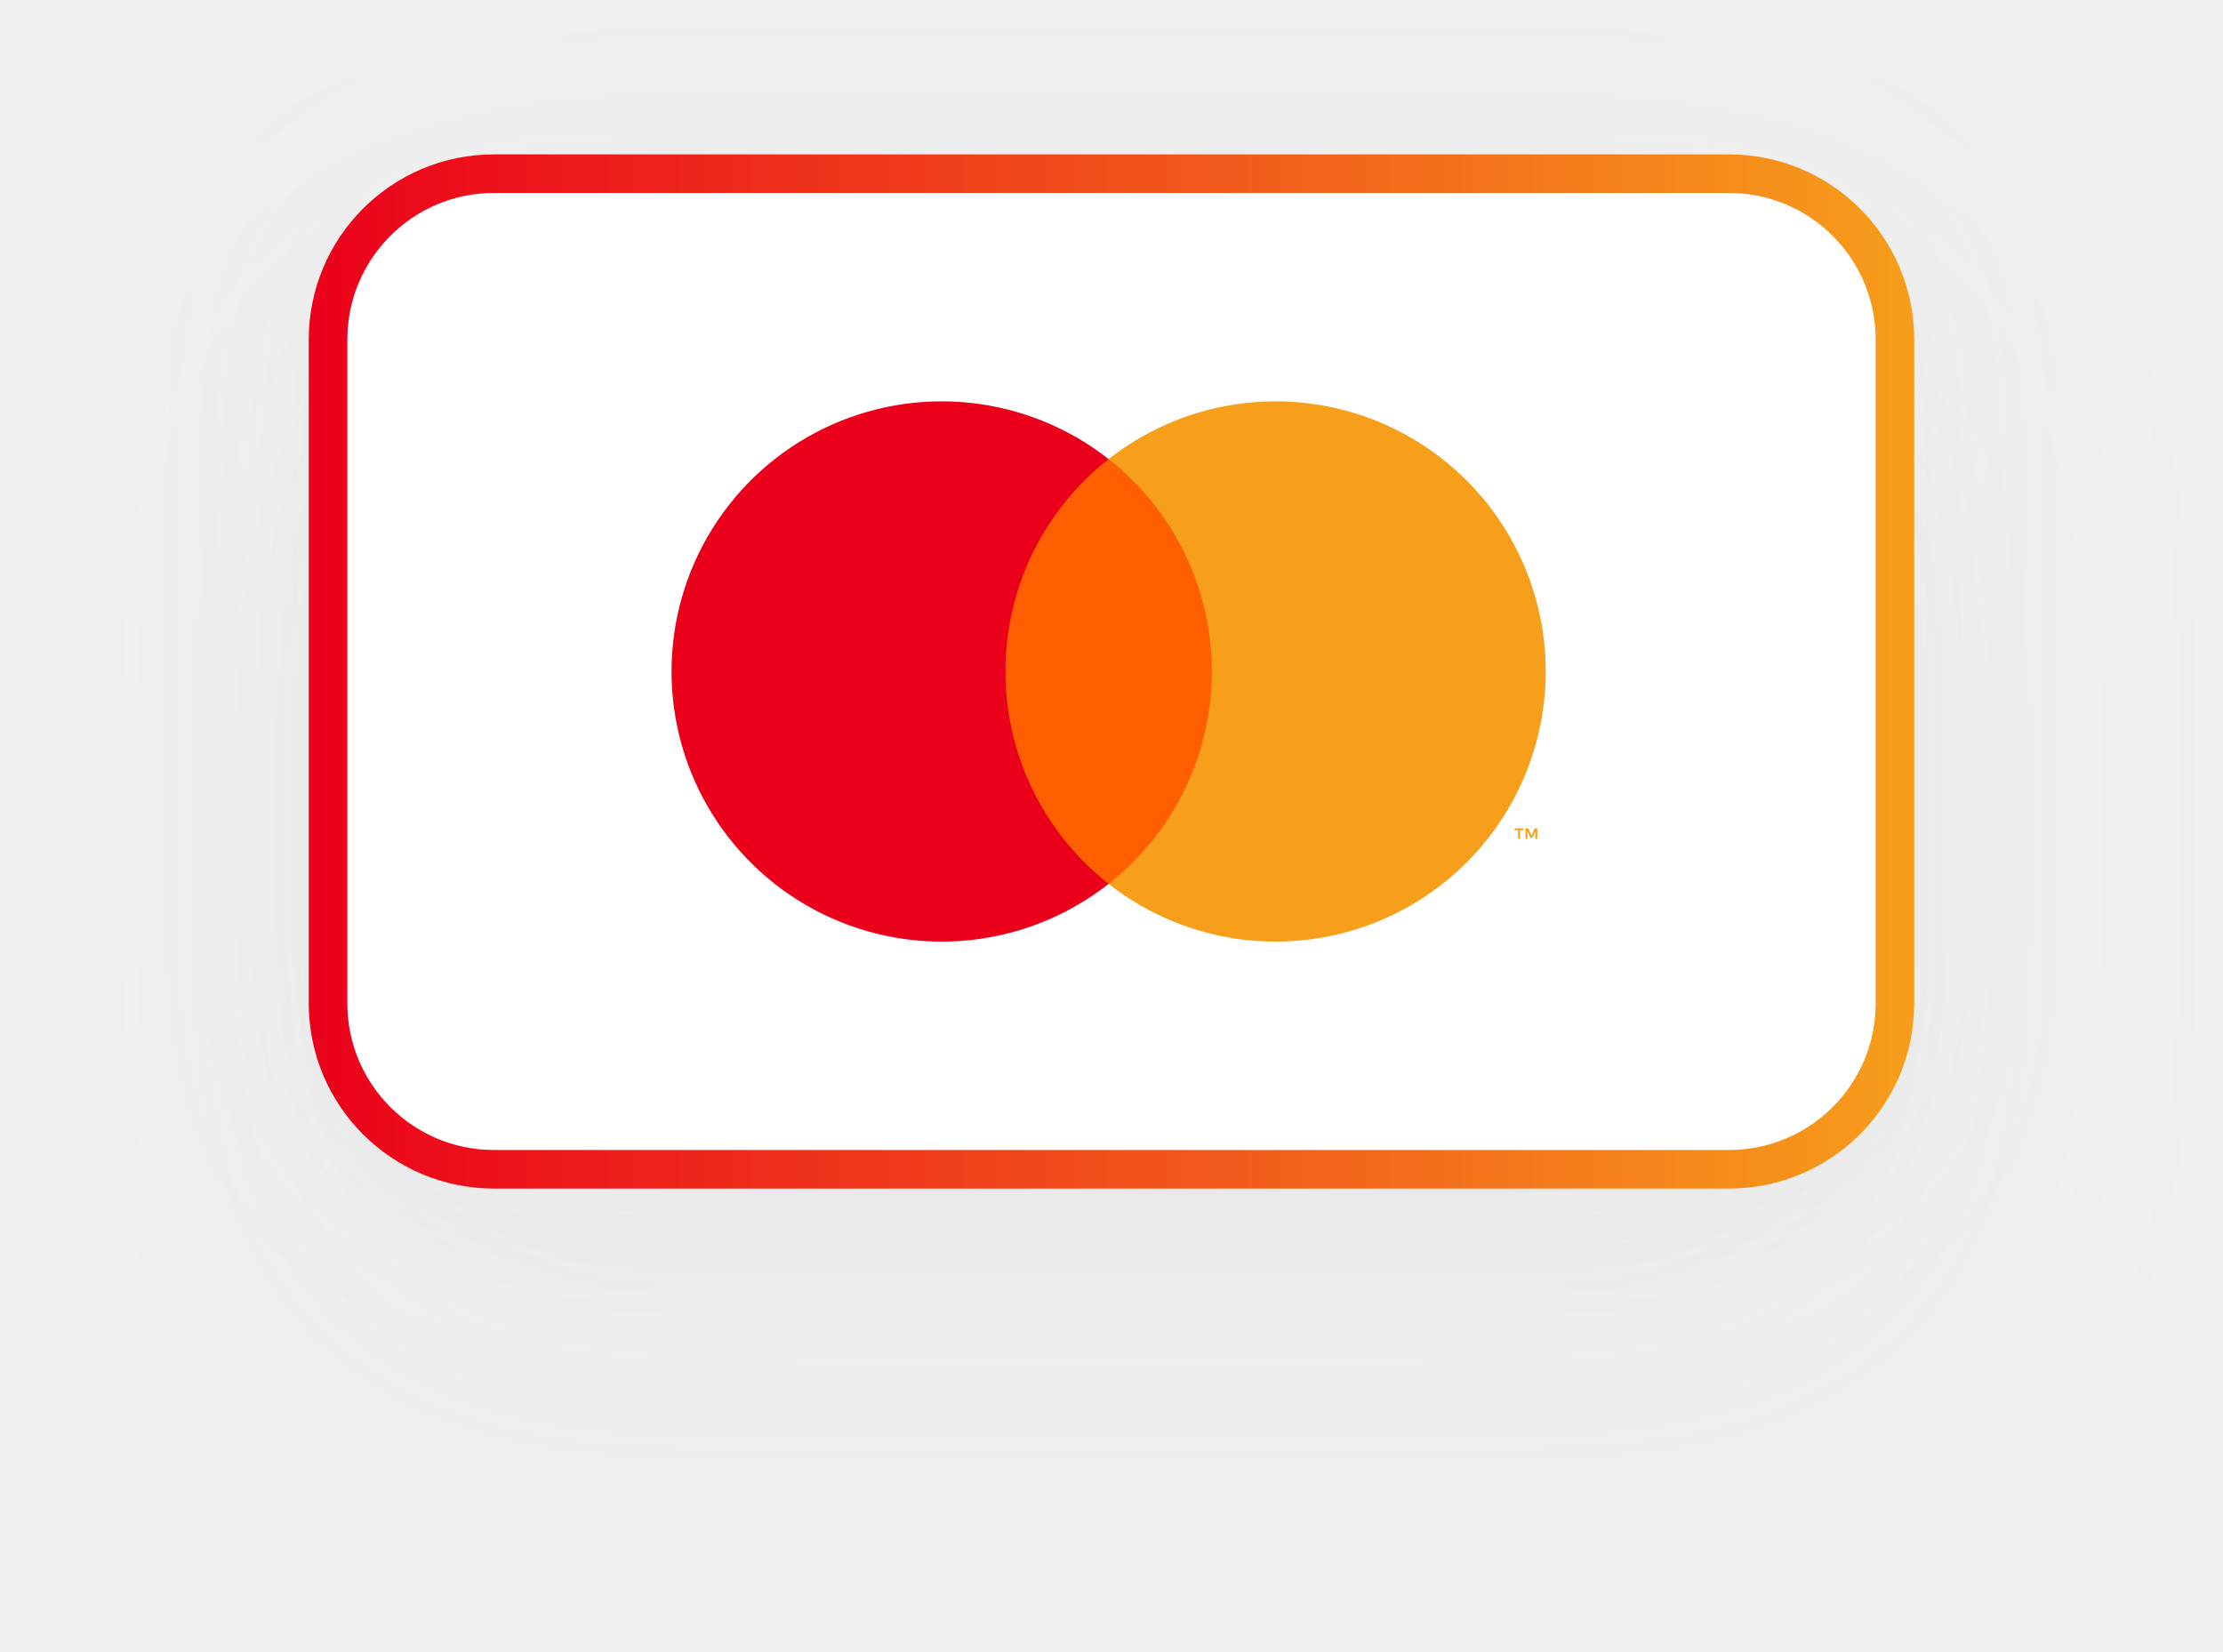
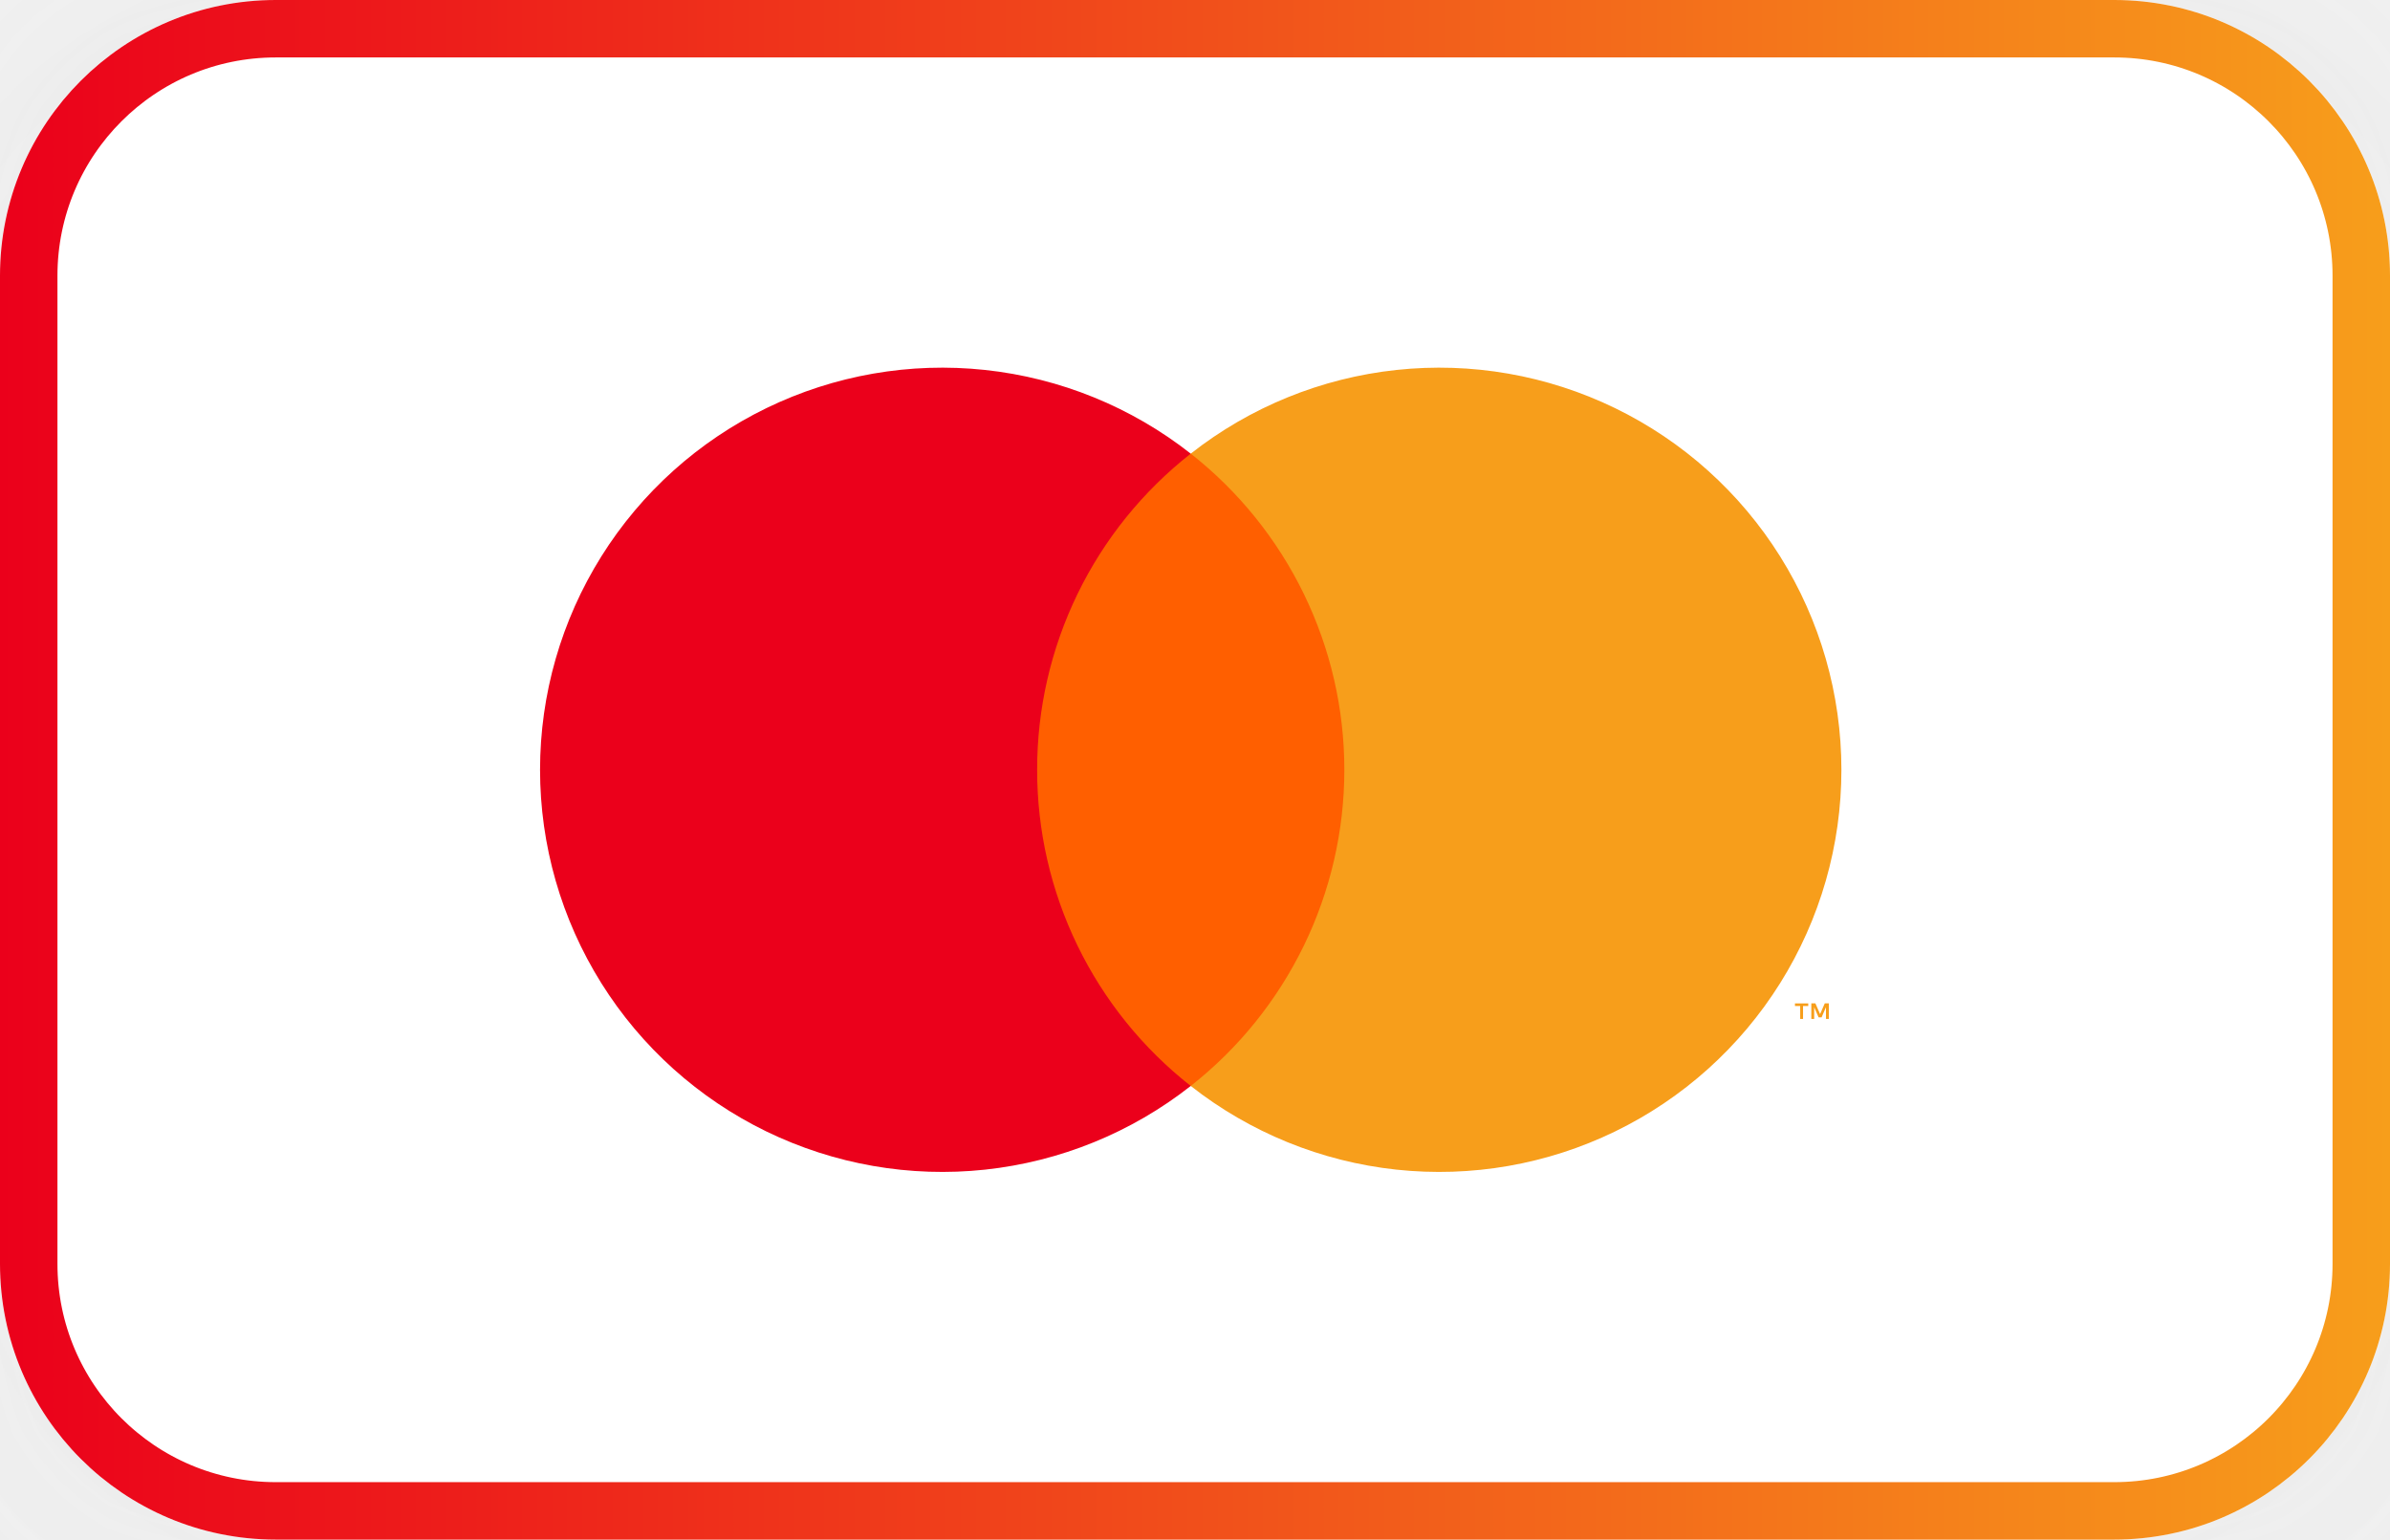
- <svg xmlns="http://www.w3.org/2000/svg" width="288" height="214" viewBox="0 0 288 214" fill="none">
+ <svg xmlns="http://www.w3.org/2000/svg" width="208" height="134" viewBox="40 20 208 134" fill="none">
  <g filter="url(#filter0_dd_4303_2803)">
    <rect x="40" y="20" width="208" height="134" rx="24" fill="white" />
    <rect x="42.5" y="22.5" width="203" height="129" rx="21.5" stroke="url(#paint0_linear_4303_2803)" stroke-width="5" />
    <path d="M158.941 59.483H128.316V114.517H158.941V59.483Z" fill="#FF5F00" />
    <path d="M130.261 87C130.256 81.7 131.457 76.468 133.773 71.7C136.089 66.933 139.46 62.755 143.629 59.483C138.466 55.424 132.265 52.901 125.735 52.2C119.205 51.499 112.61 52.649 106.703 55.52C100.796 58.39 95.816 62.864 92.332 68.431C88.848 73.998 87 80.433 87 87C87 93.567 88.848 100.002 92.332 105.569C95.816 111.136 100.796 115.61 106.703 118.48C112.61 121.35 119.205 122.501 125.735 121.8C132.265 121.099 138.466 118.575 143.629 114.517C139.46 111.244 136.089 107.066 133.773 102.299C131.457 97.532 130.256 92.3 130.261 87Z" fill="#EB001B" />
    <path d="M200.256 87C200.257 93.567 198.409 100.002 194.925 105.569C191.441 111.135 186.461 115.61 180.554 118.48C174.647 121.35 168.052 122.501 161.523 121.8C154.993 121.099 148.792 118.575 143.629 114.517C147.795 111.241 151.162 107.062 153.478 102.296C155.794 97.529 156.997 92.299 156.997 87C156.997 81.7 155.794 76.47 153.478 71.704C151.162 66.937 147.795 62.758 143.629 59.483C148.792 55.424 154.993 52.901 161.523 52.2C168.052 51.499 174.647 52.649 180.554 55.52C186.461 58.39 191.441 62.864 194.925 68.431C198.409 73.998 200.257 80.433 200.256 87Z" fill="#F79E1B" />
    <path d="M196.917 108.688V107.561H197.371V107.332H196.214V107.561H196.669V108.688H196.917ZM199.163 108.688V107.329H198.809L198.401 108.264L197.993 107.329H197.638V108.688H197.888V107.663L198.271 108.547H198.531L198.913 107.661V108.688H199.163Z" fill="#F79E1B" />
  </g>
  <defs>
    <filter id="filter0_dd_4303_2803" x="0" y="0" width="288" height="214" filterUnits="userSpaceOnUse" color-interpolation-filters="sRGB">
      <feFlood flood-opacity="0" result="BackgroundImageFix" />
      <feColorMatrix in="SourceAlpha" type="matrix" values="0 0 0 0 0 0 0 0 0 0 0 0 0 0 0 0 0 0 127 0" result="hardAlpha" />
      <feOffset dy="2" />
      <feGaussianBlur stdDeviation="10" />
      <feColorMatrix type="matrix" values="0 0 0 0 0.718 0 0 0 0 0.718 0 0 0 0 0.718 0 0 0 0.08 0" />
      <feBlend mode="normal" in2="BackgroundImageFix" result="effect1_dropShadow_4303_2803" />
      <feColorMatrix in="SourceAlpha" type="matrix" values="0 0 0 0 0 0 0 0 0 0 0 0 0 0 0 0 0 0 127 0" result="hardAlpha" />
      <feOffset dy="20" />
      <feGaussianBlur stdDeviation="20" />
      <feColorMatrix type="matrix" values="0 0 0 0 0.718 0 0 0 0 0.718 0 0 0 0 0.718 0 0 0 0.08 0" />
      <feBlend mode="normal" in2="effect1_dropShadow_4303_2803" result="effect2_dropShadow_4303_2803" />
      <feBlend mode="normal" in="SourceGraphic" in2="effect2_dropShadow_4303_2803" result="shape" />
    </filter>
    <linearGradient id="paint0_linear_4303_2803" x1="40" y1="87" x2="248" y2="87" gradientUnits="userSpaceOnUse">
      <stop stop-color="#EB001B" />
      <stop offset="1" stop-color="#F79E1B" />
    </linearGradient>
  </defs>
</svg>
